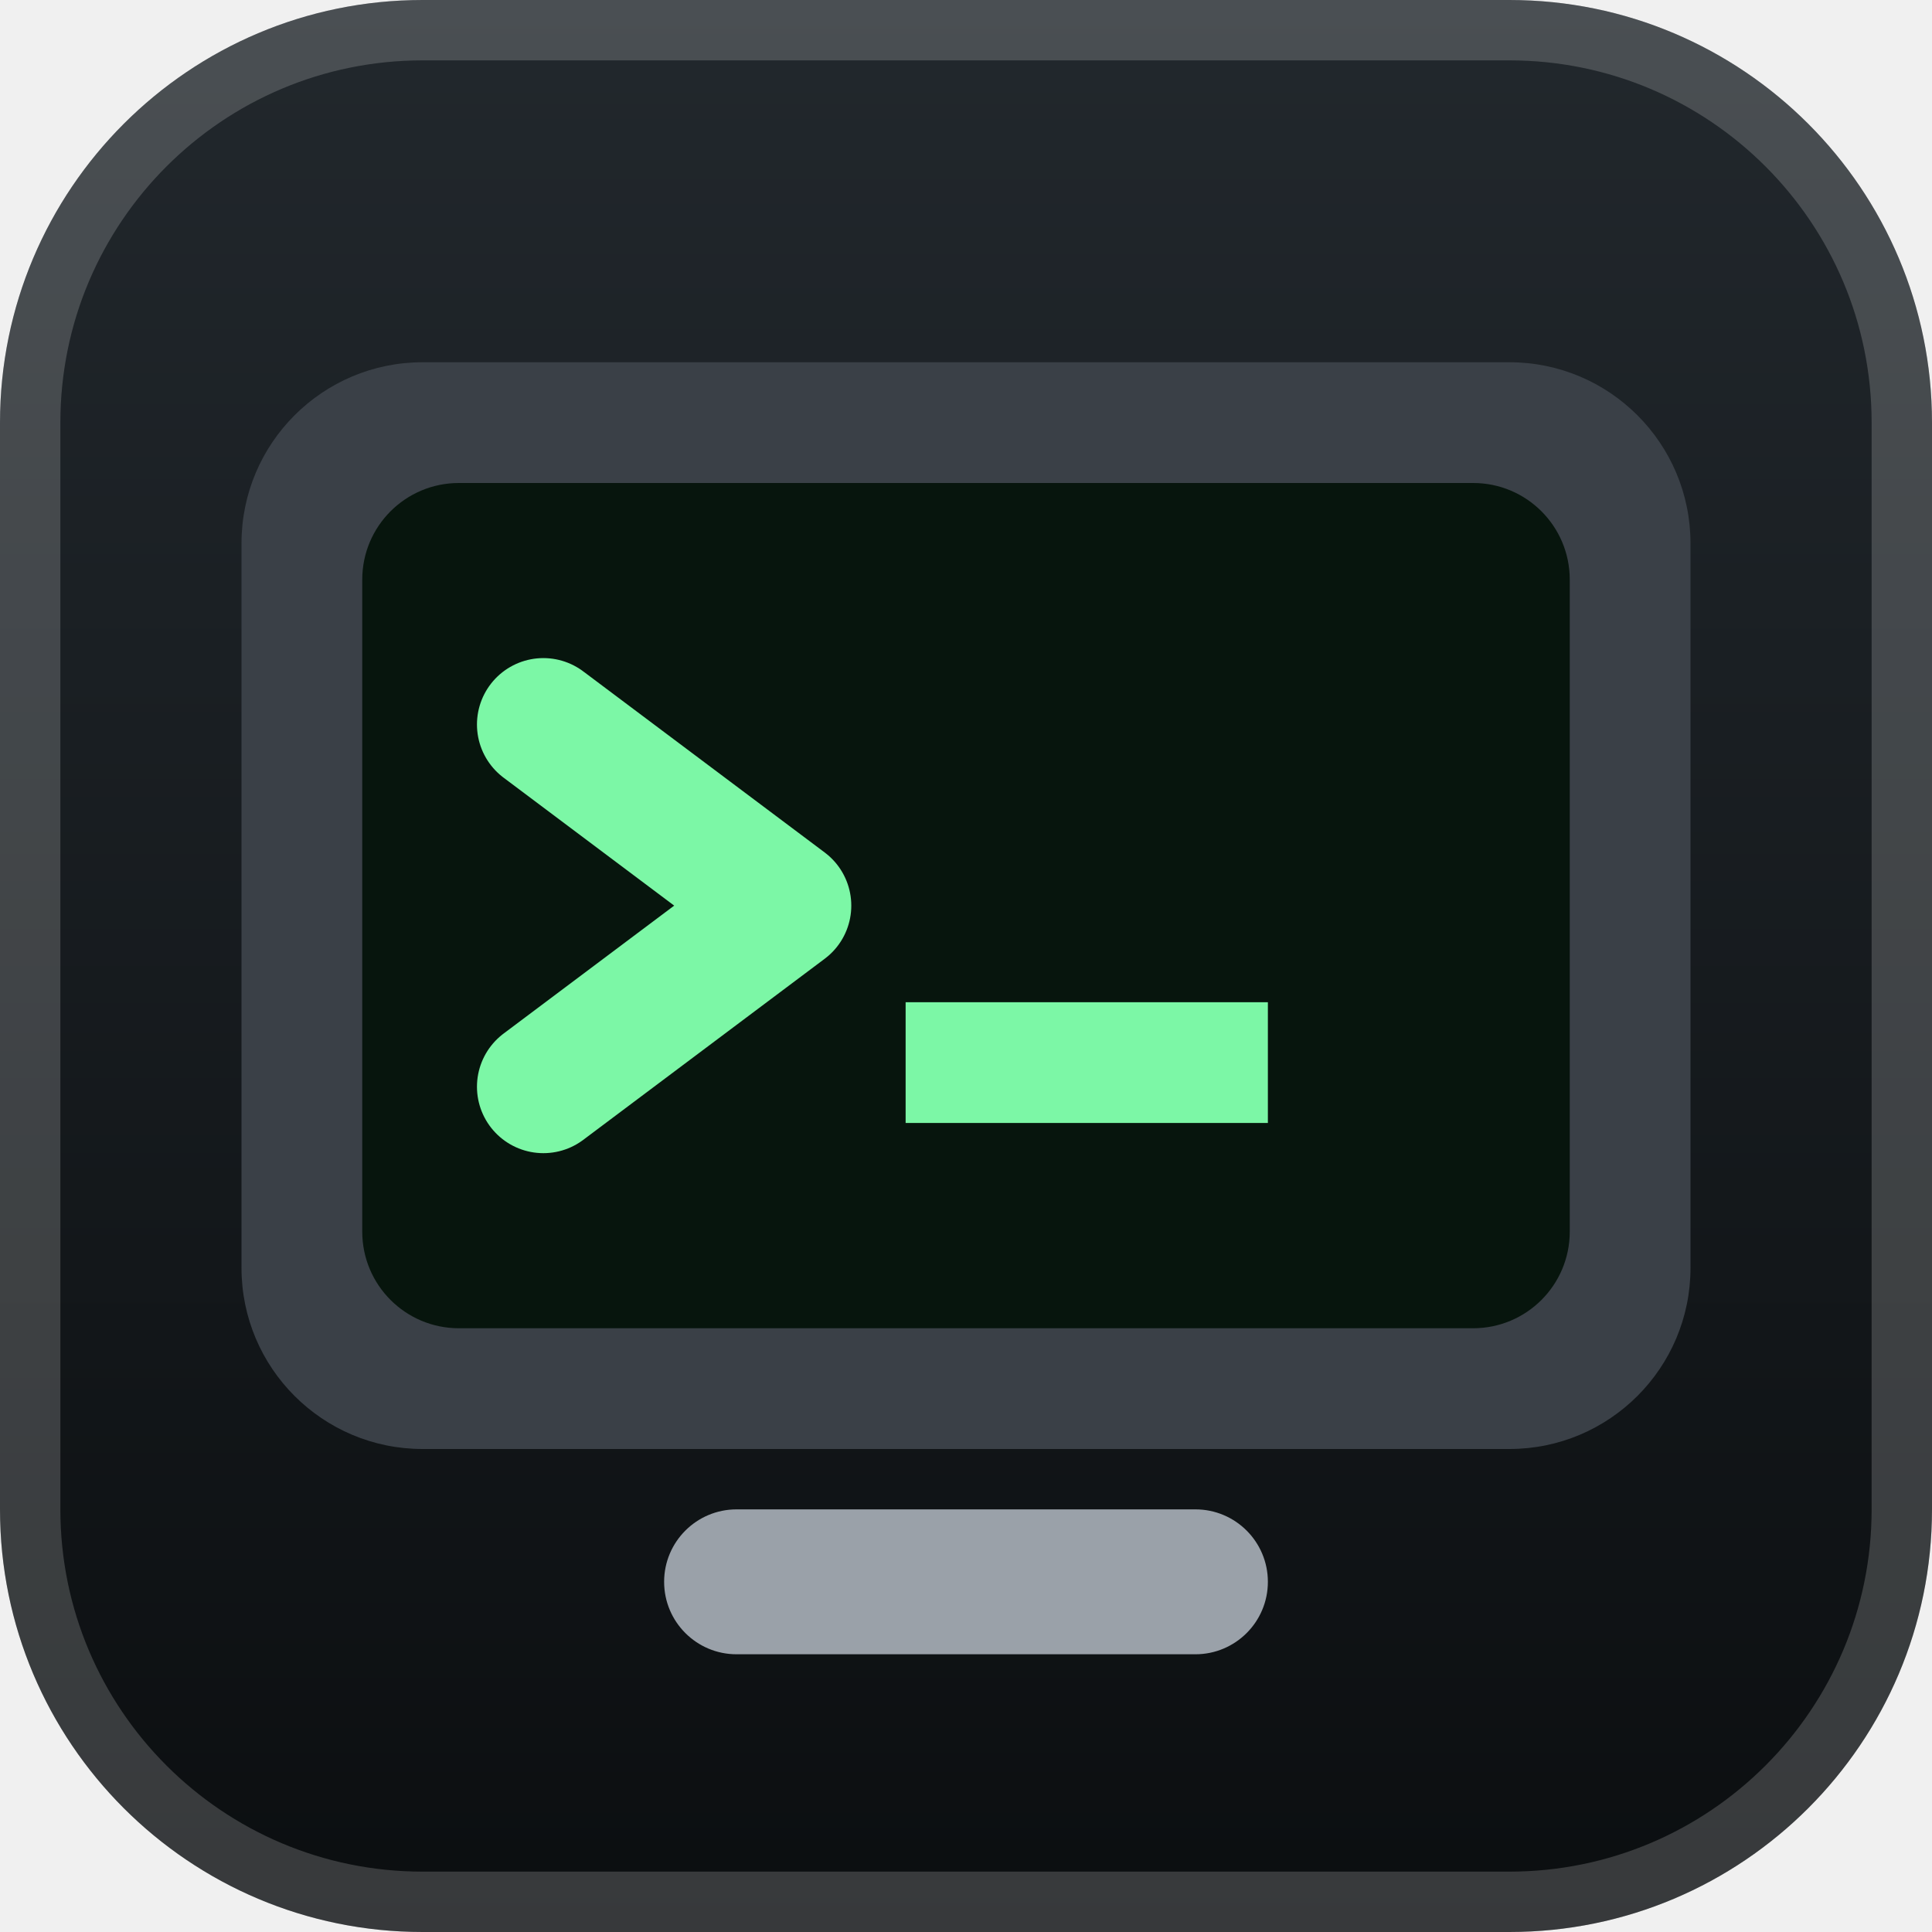
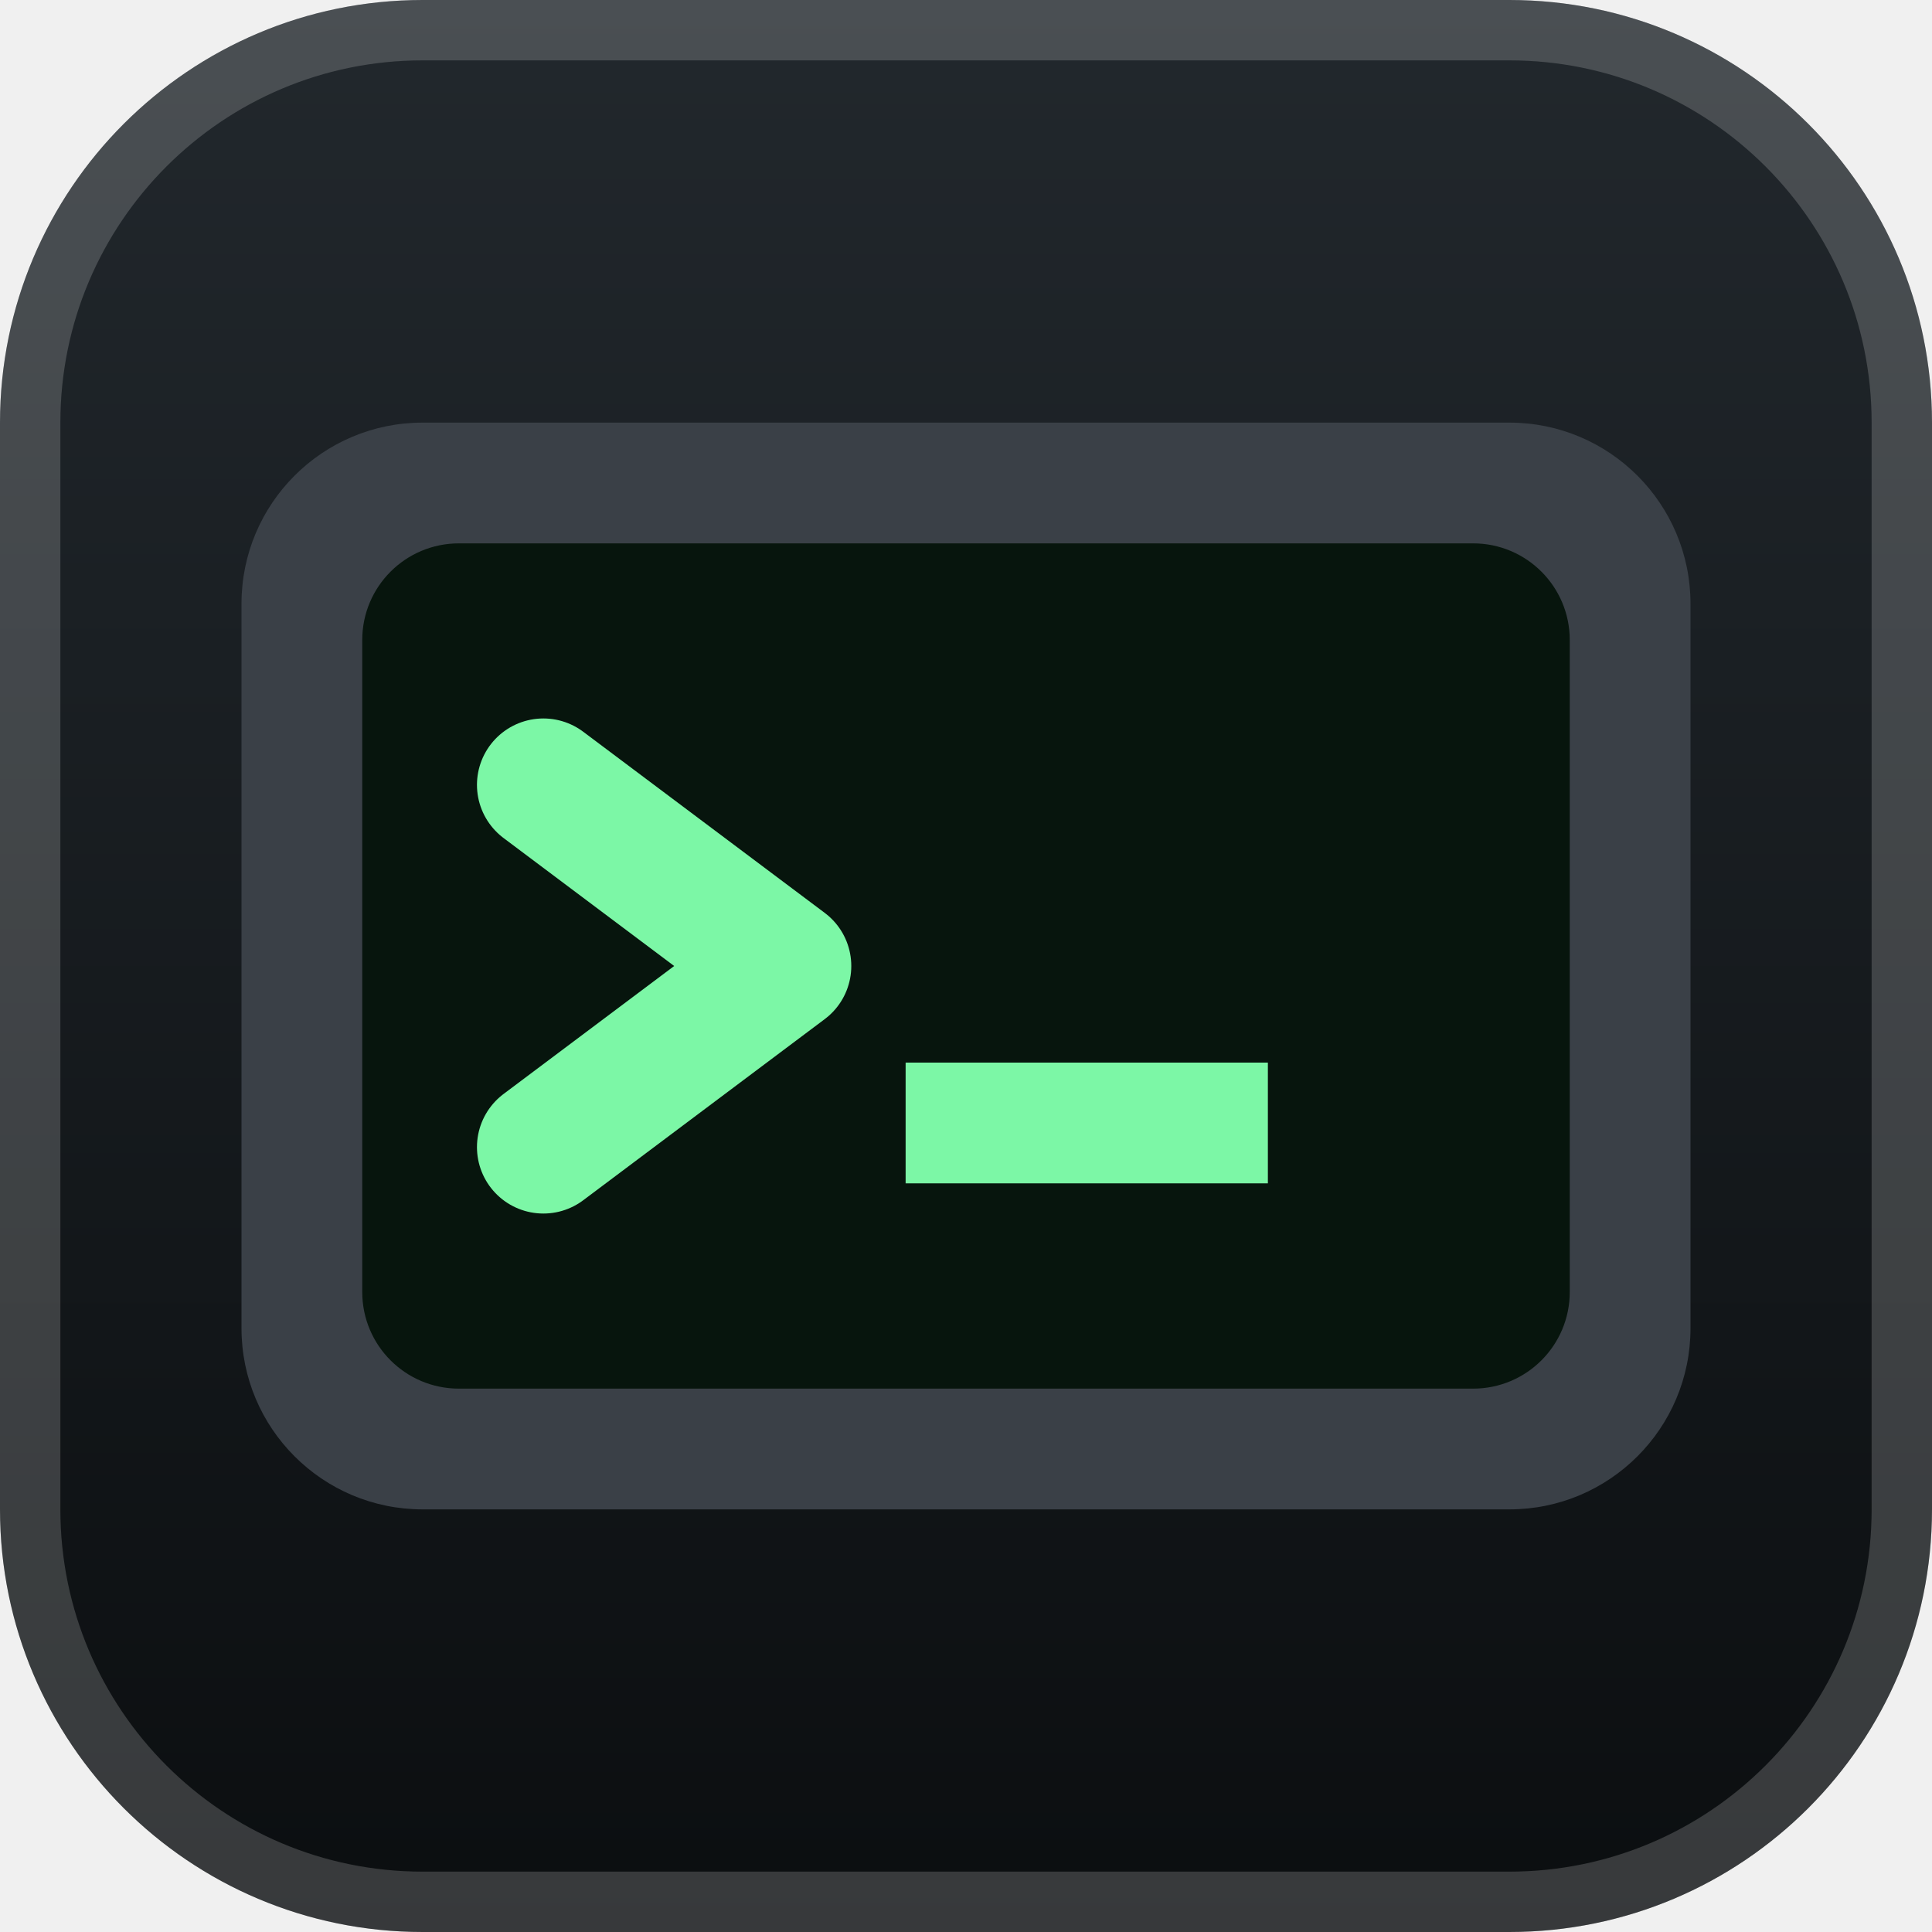
<svg xmlns="http://www.w3.org/2000/svg" viewBox="0 0 16 16">
  <defs>
    <linearGradient id="term-16-l1" x1="0" y1="0" x2="0" y2="1">
      <stop offset="0" stop-color="#22282D" />
      <stop offset="1" stop-color="#0B0E10" />
    </linearGradient>
  </defs>
  <rect x="0" y="0" width="16" height="16" rx="3.5" fill="url(#term-16-l1)" />
-   <rect x="2" y="3" width="12" height="9" rx="1.5" fill="#3A4047" />
-   <rect x="3" y="4" width="10" height="7" rx="0.8" fill="#07150D" />
-   <path d="M4.5 6 L6.5 7.5 L4.5 9" fill="none" stroke="#7CF7A6" stroke-width="1.1" stroke-linecap="round" stroke-linejoin="round" />
-   <rect x="7.5" y="8.3" width="3" height="1" fill="#7CF7A6" />
-   <rect x="5.5" y="12.5" width="5" height="1.2" rx="0.6" fill="#9AA1A9" />
+   <rect x="2" y="3.5" width="12" height="9" rx="1.5" fill="#3A4047" />
+   <rect x="3" y="4.5" width="10" height="7" rx="0.8" fill="#07150D" />
+   <path d="M4.5 6.5 L6.5 8 L4.5 9.5" fill="none" stroke="#7CF7A6" stroke-width="1.1" stroke-linecap="round" stroke-linejoin="round" />
+   <rect x="7.5" y="8.8" width="3" height="1" fill="#7CF7A6" />
  <rect x="0.25" y="0.25" width="15.5" height="15.5" rx="3.25" fill="none" stroke="#fff" stroke-opacity="0.18" stroke-width="0.5" />
</svg>
